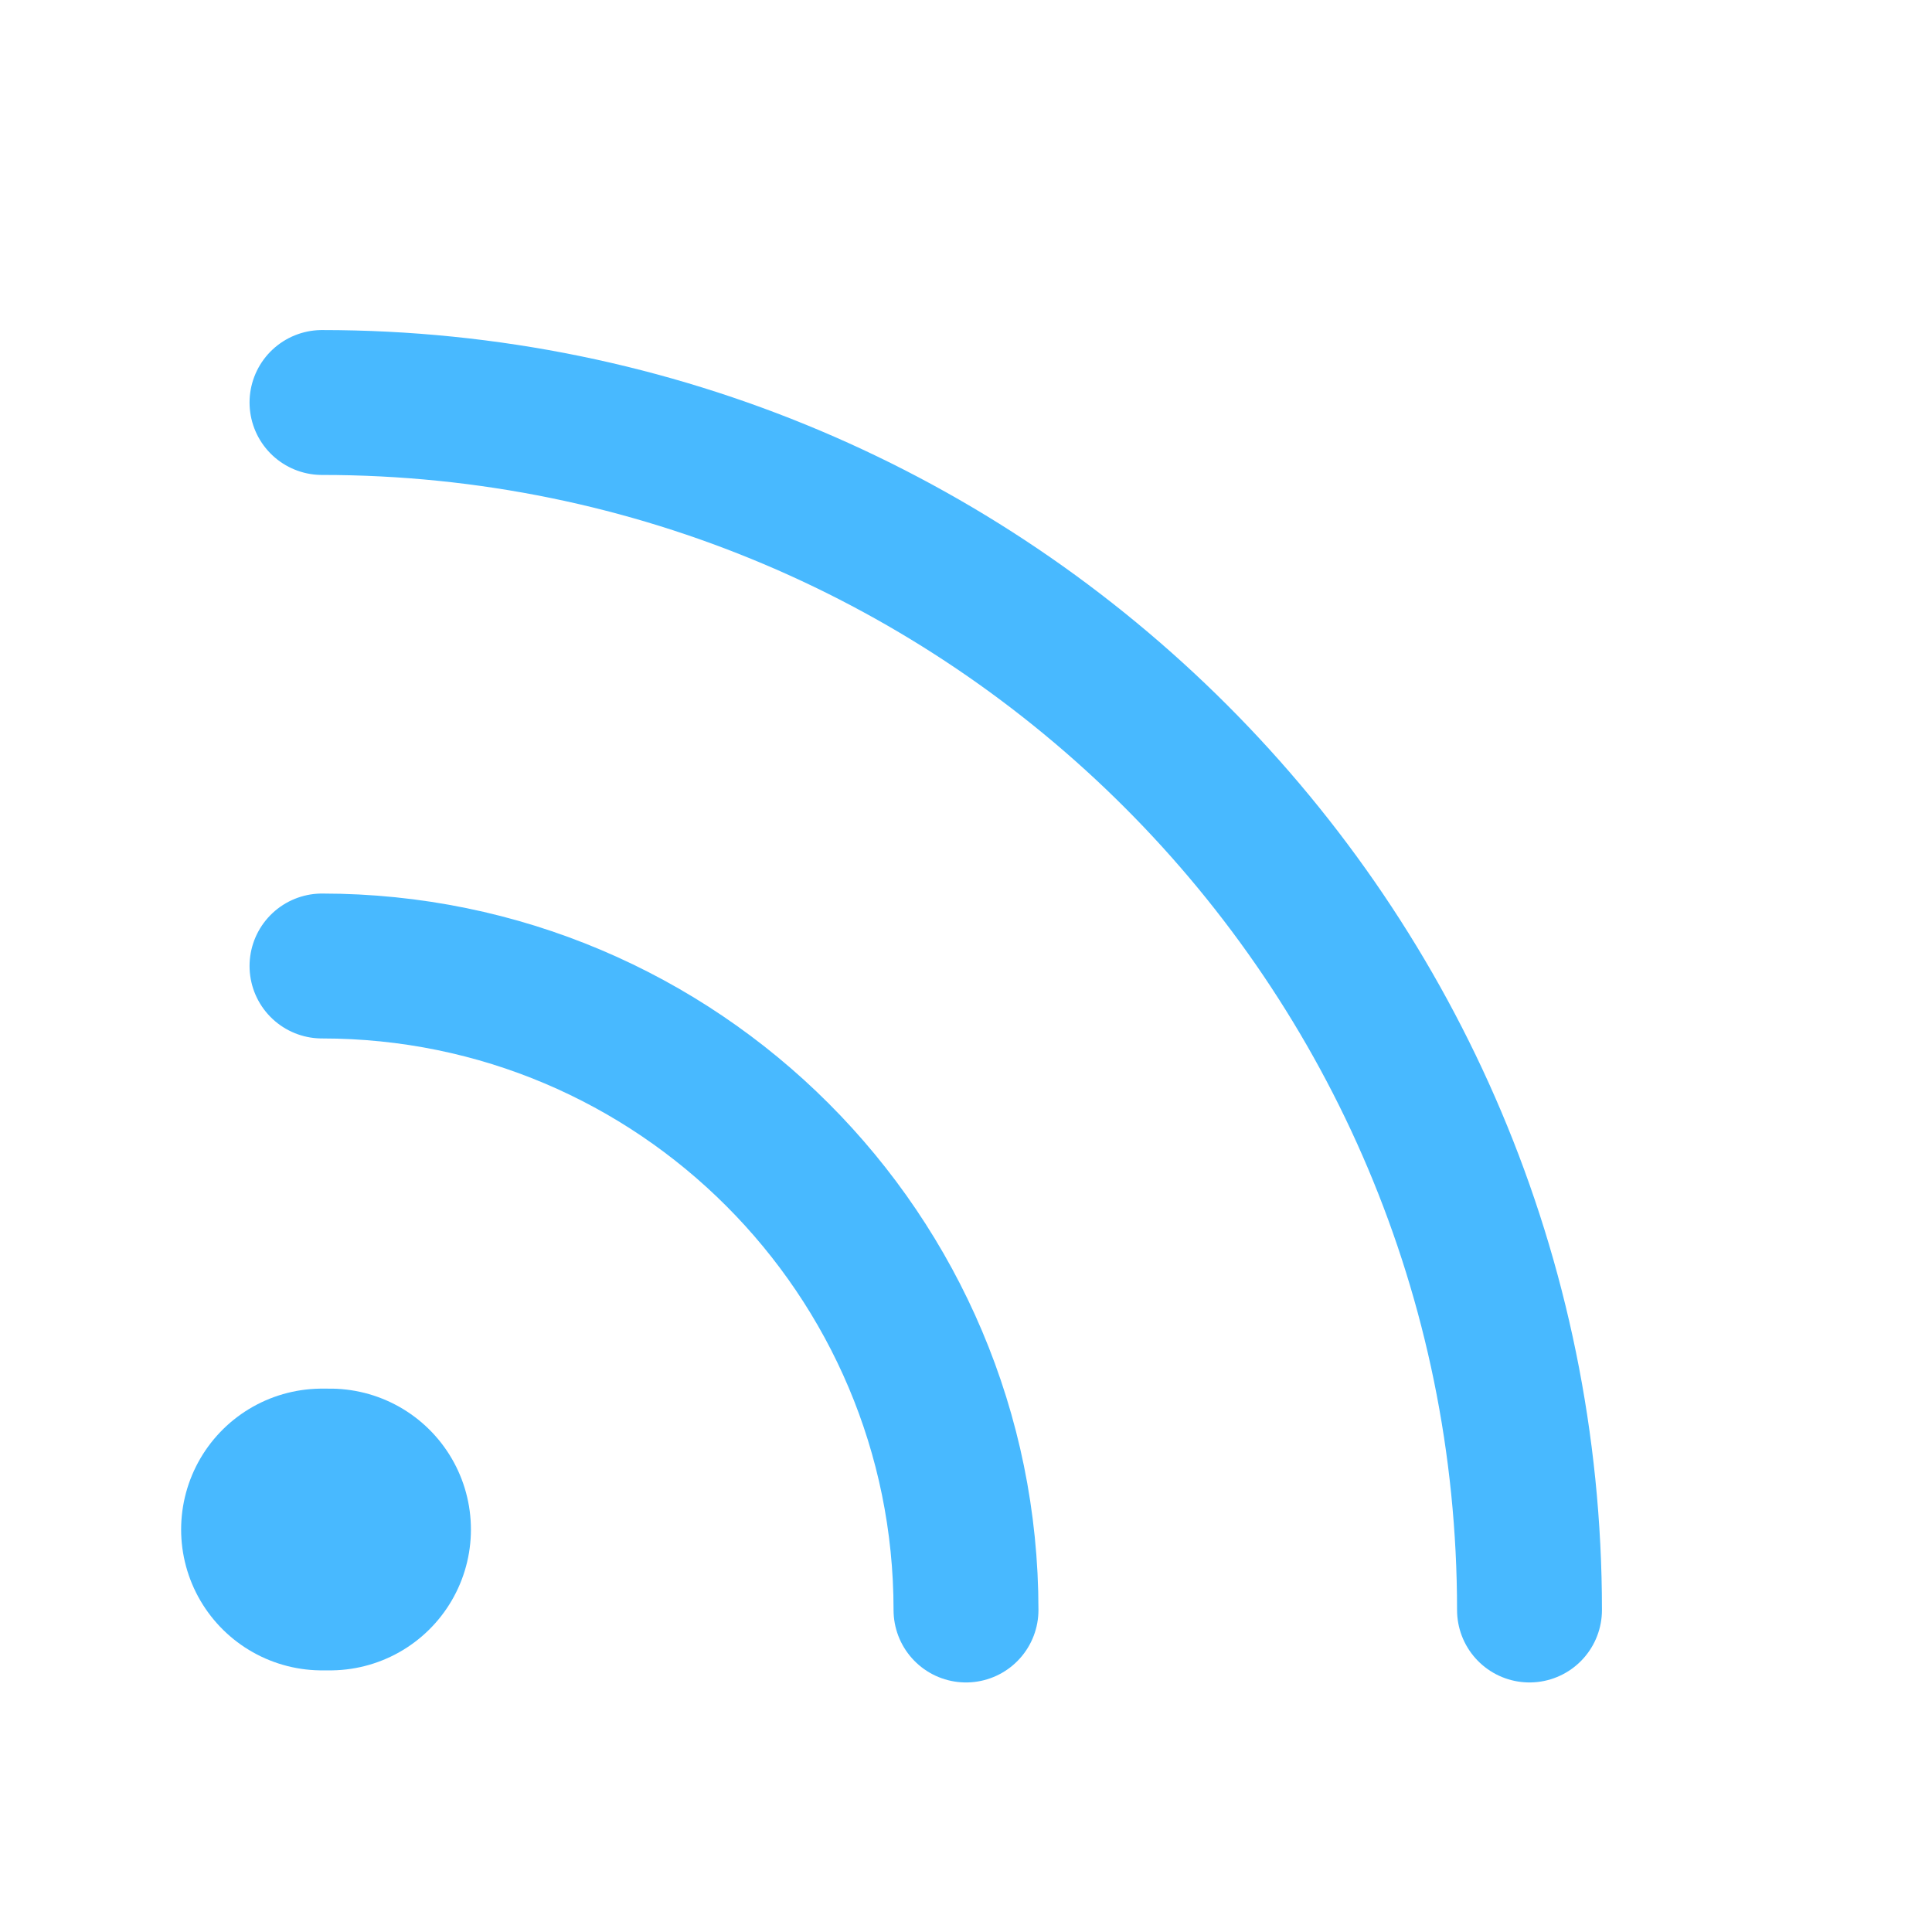
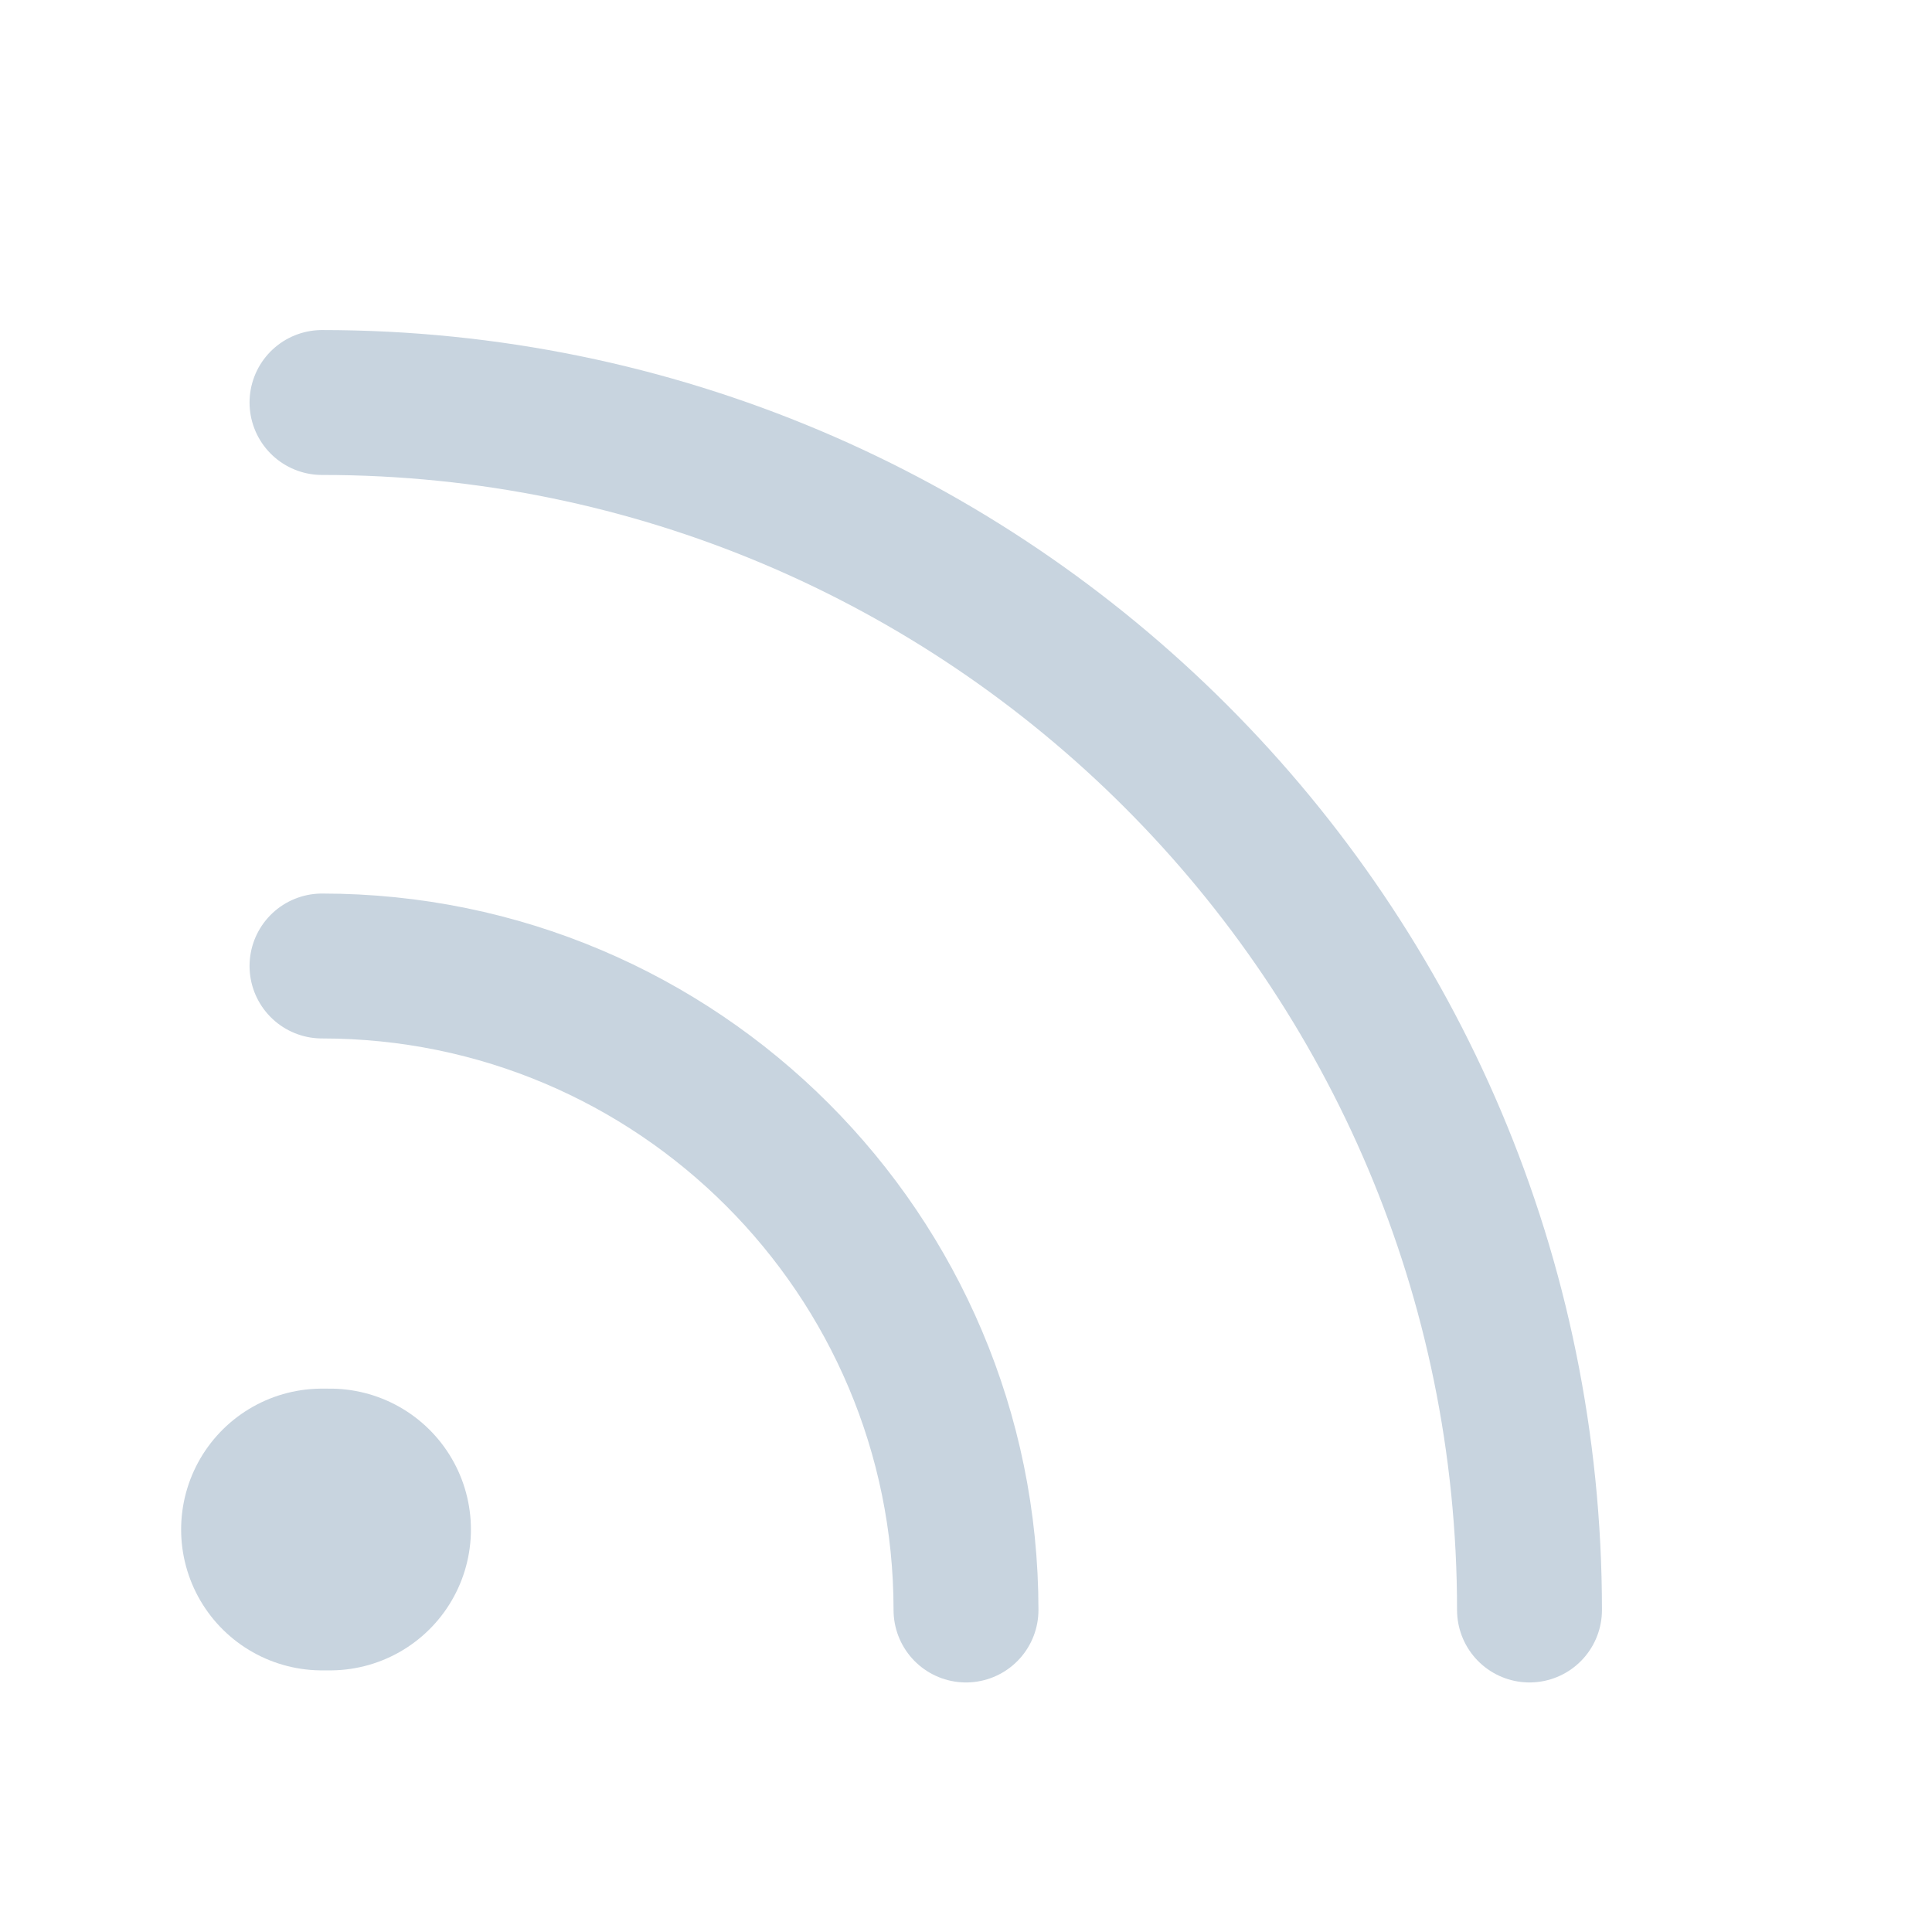
<svg xmlns="http://www.w3.org/2000/svg" width="32" height="32" viewBox="0 0 24 24">
  <g fill="none" stroke="#c8d4df" stroke-width="1.8" stroke-linecap="round" stroke-linejoin="round">
-     <path d="M4 19h.1" stroke="#48b9ff" stroke-width="3.5" />
-     <path d="M4 12a8 8 0 0 1 8 8M4 5a15 15 0 0 1 15 15" stroke="#48b9ff" />
+     <path d="M4 19h.1" stroke-width="3.5" />
+     <path d="M4 12a8 8 0 0 1 8 8M4 5a15 15 0 0 1 15 15" />
  </g>
</svg>
